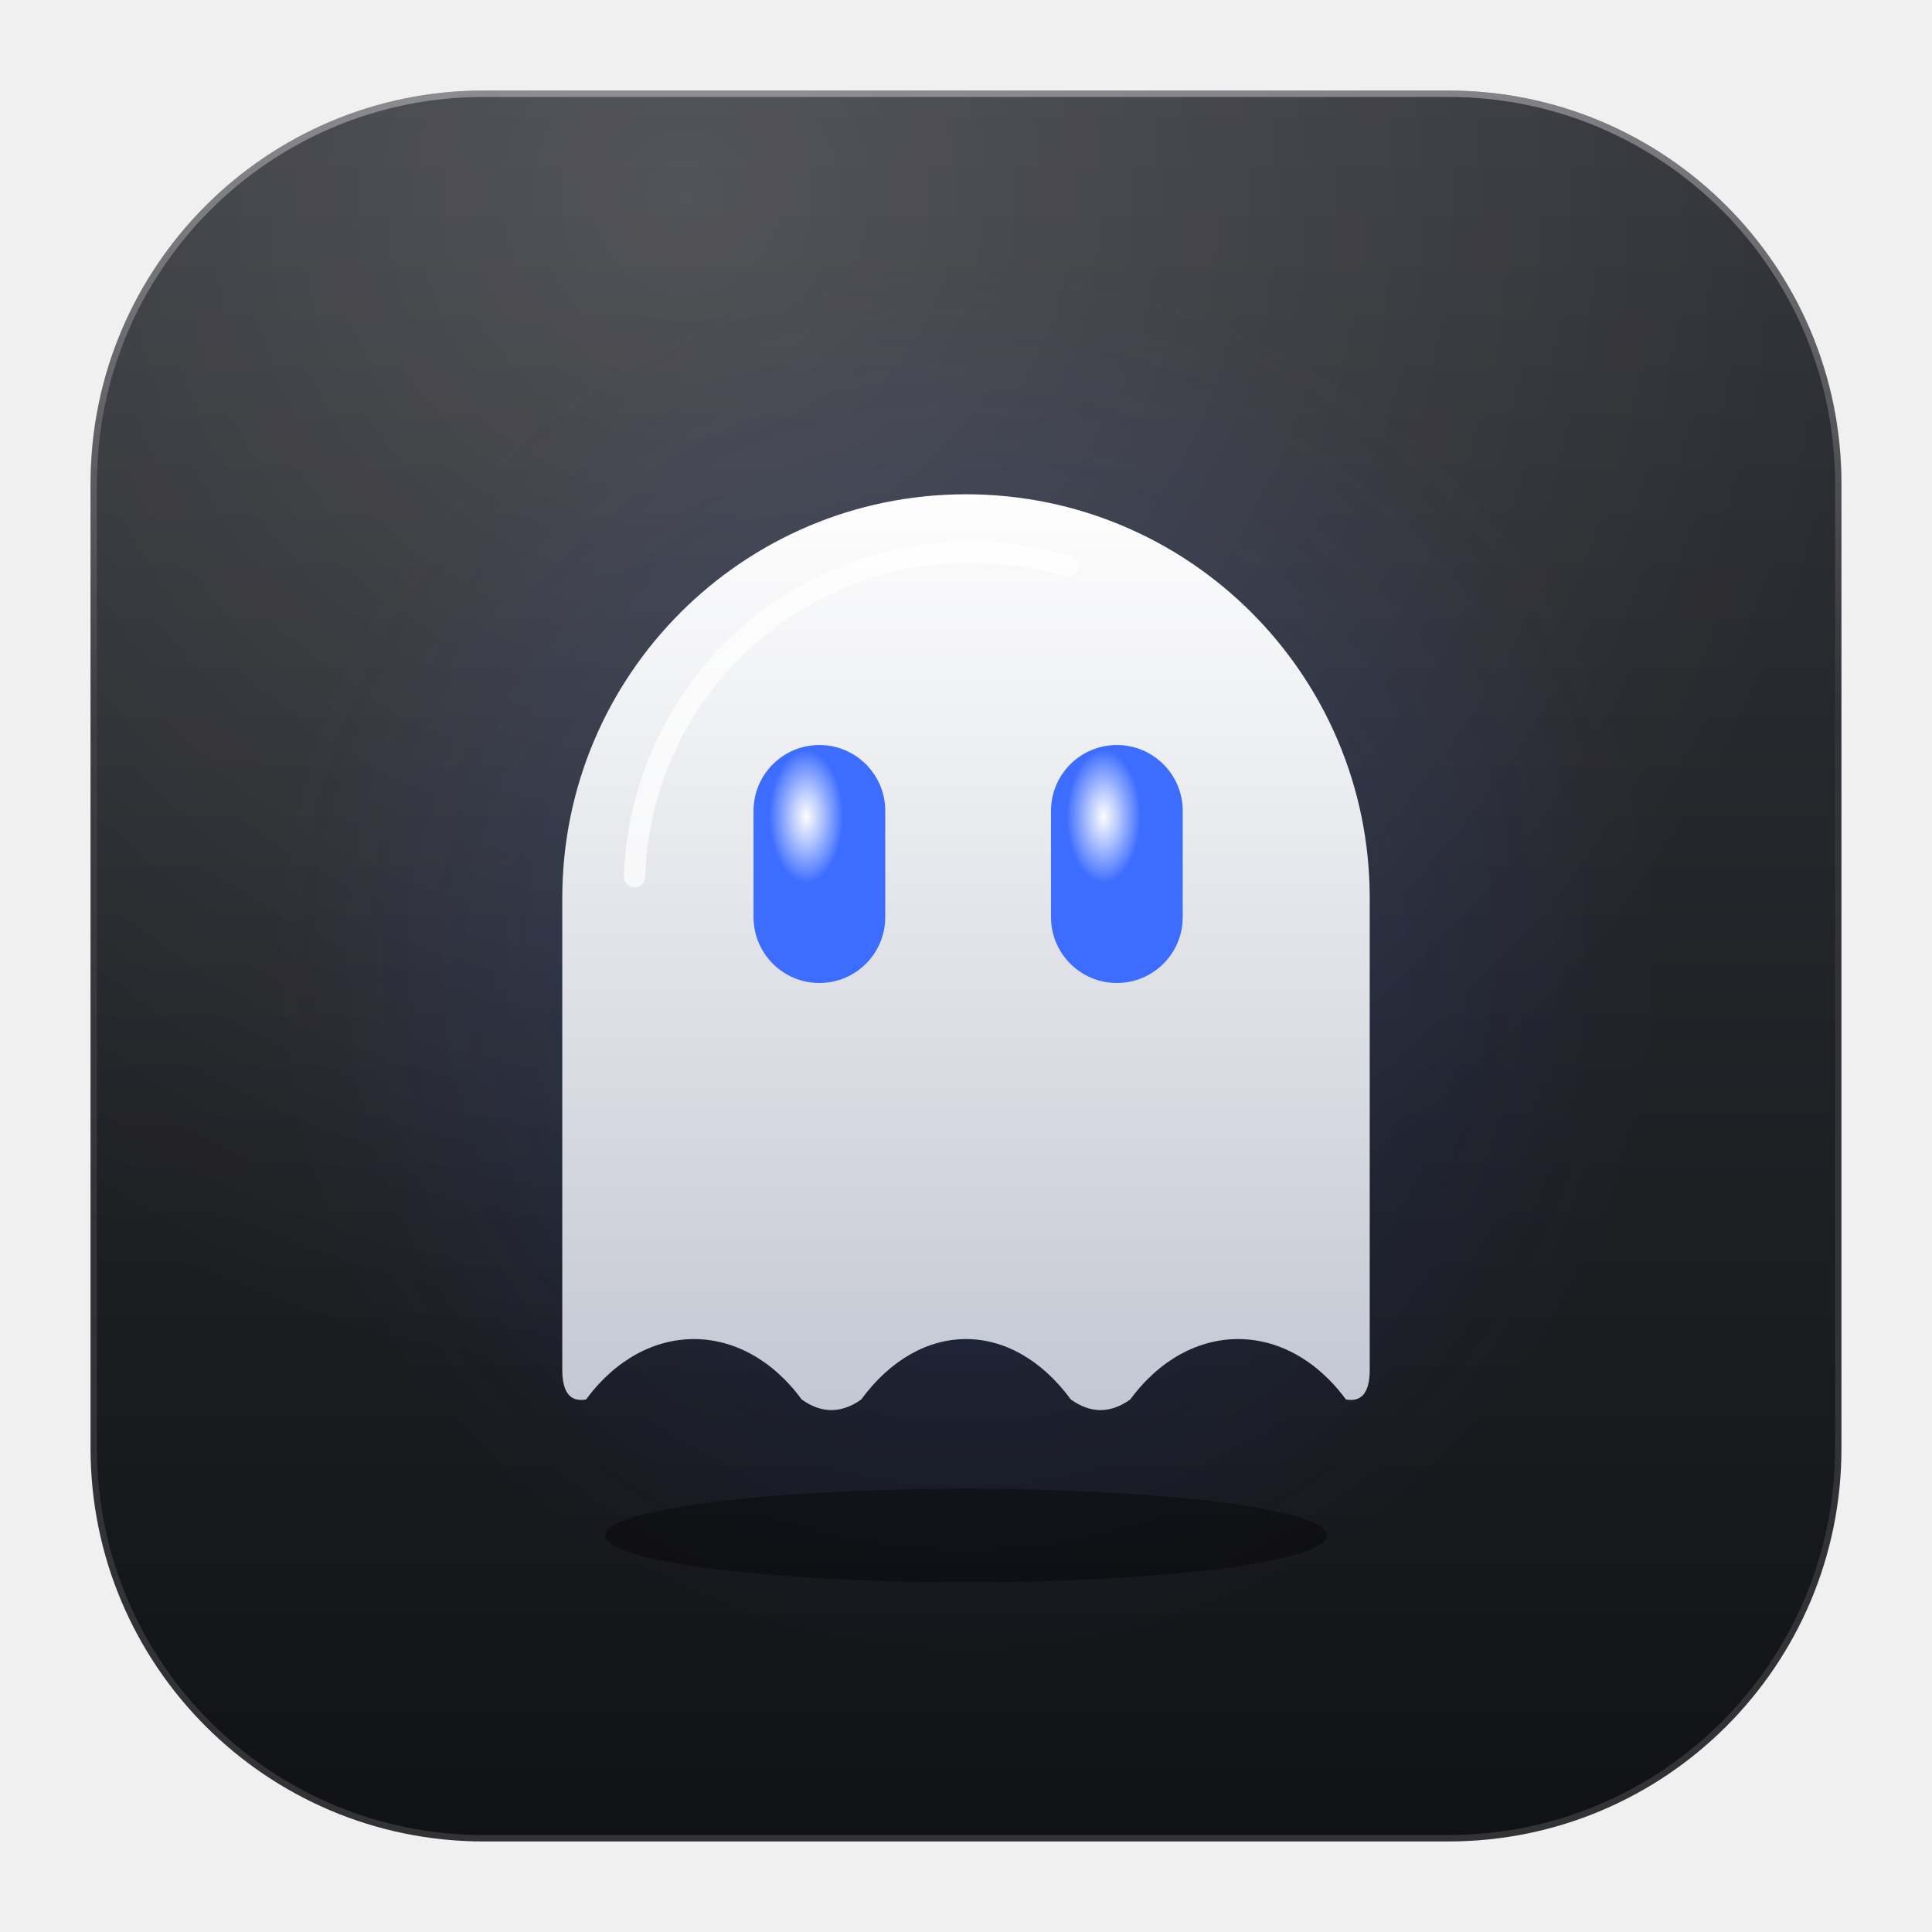
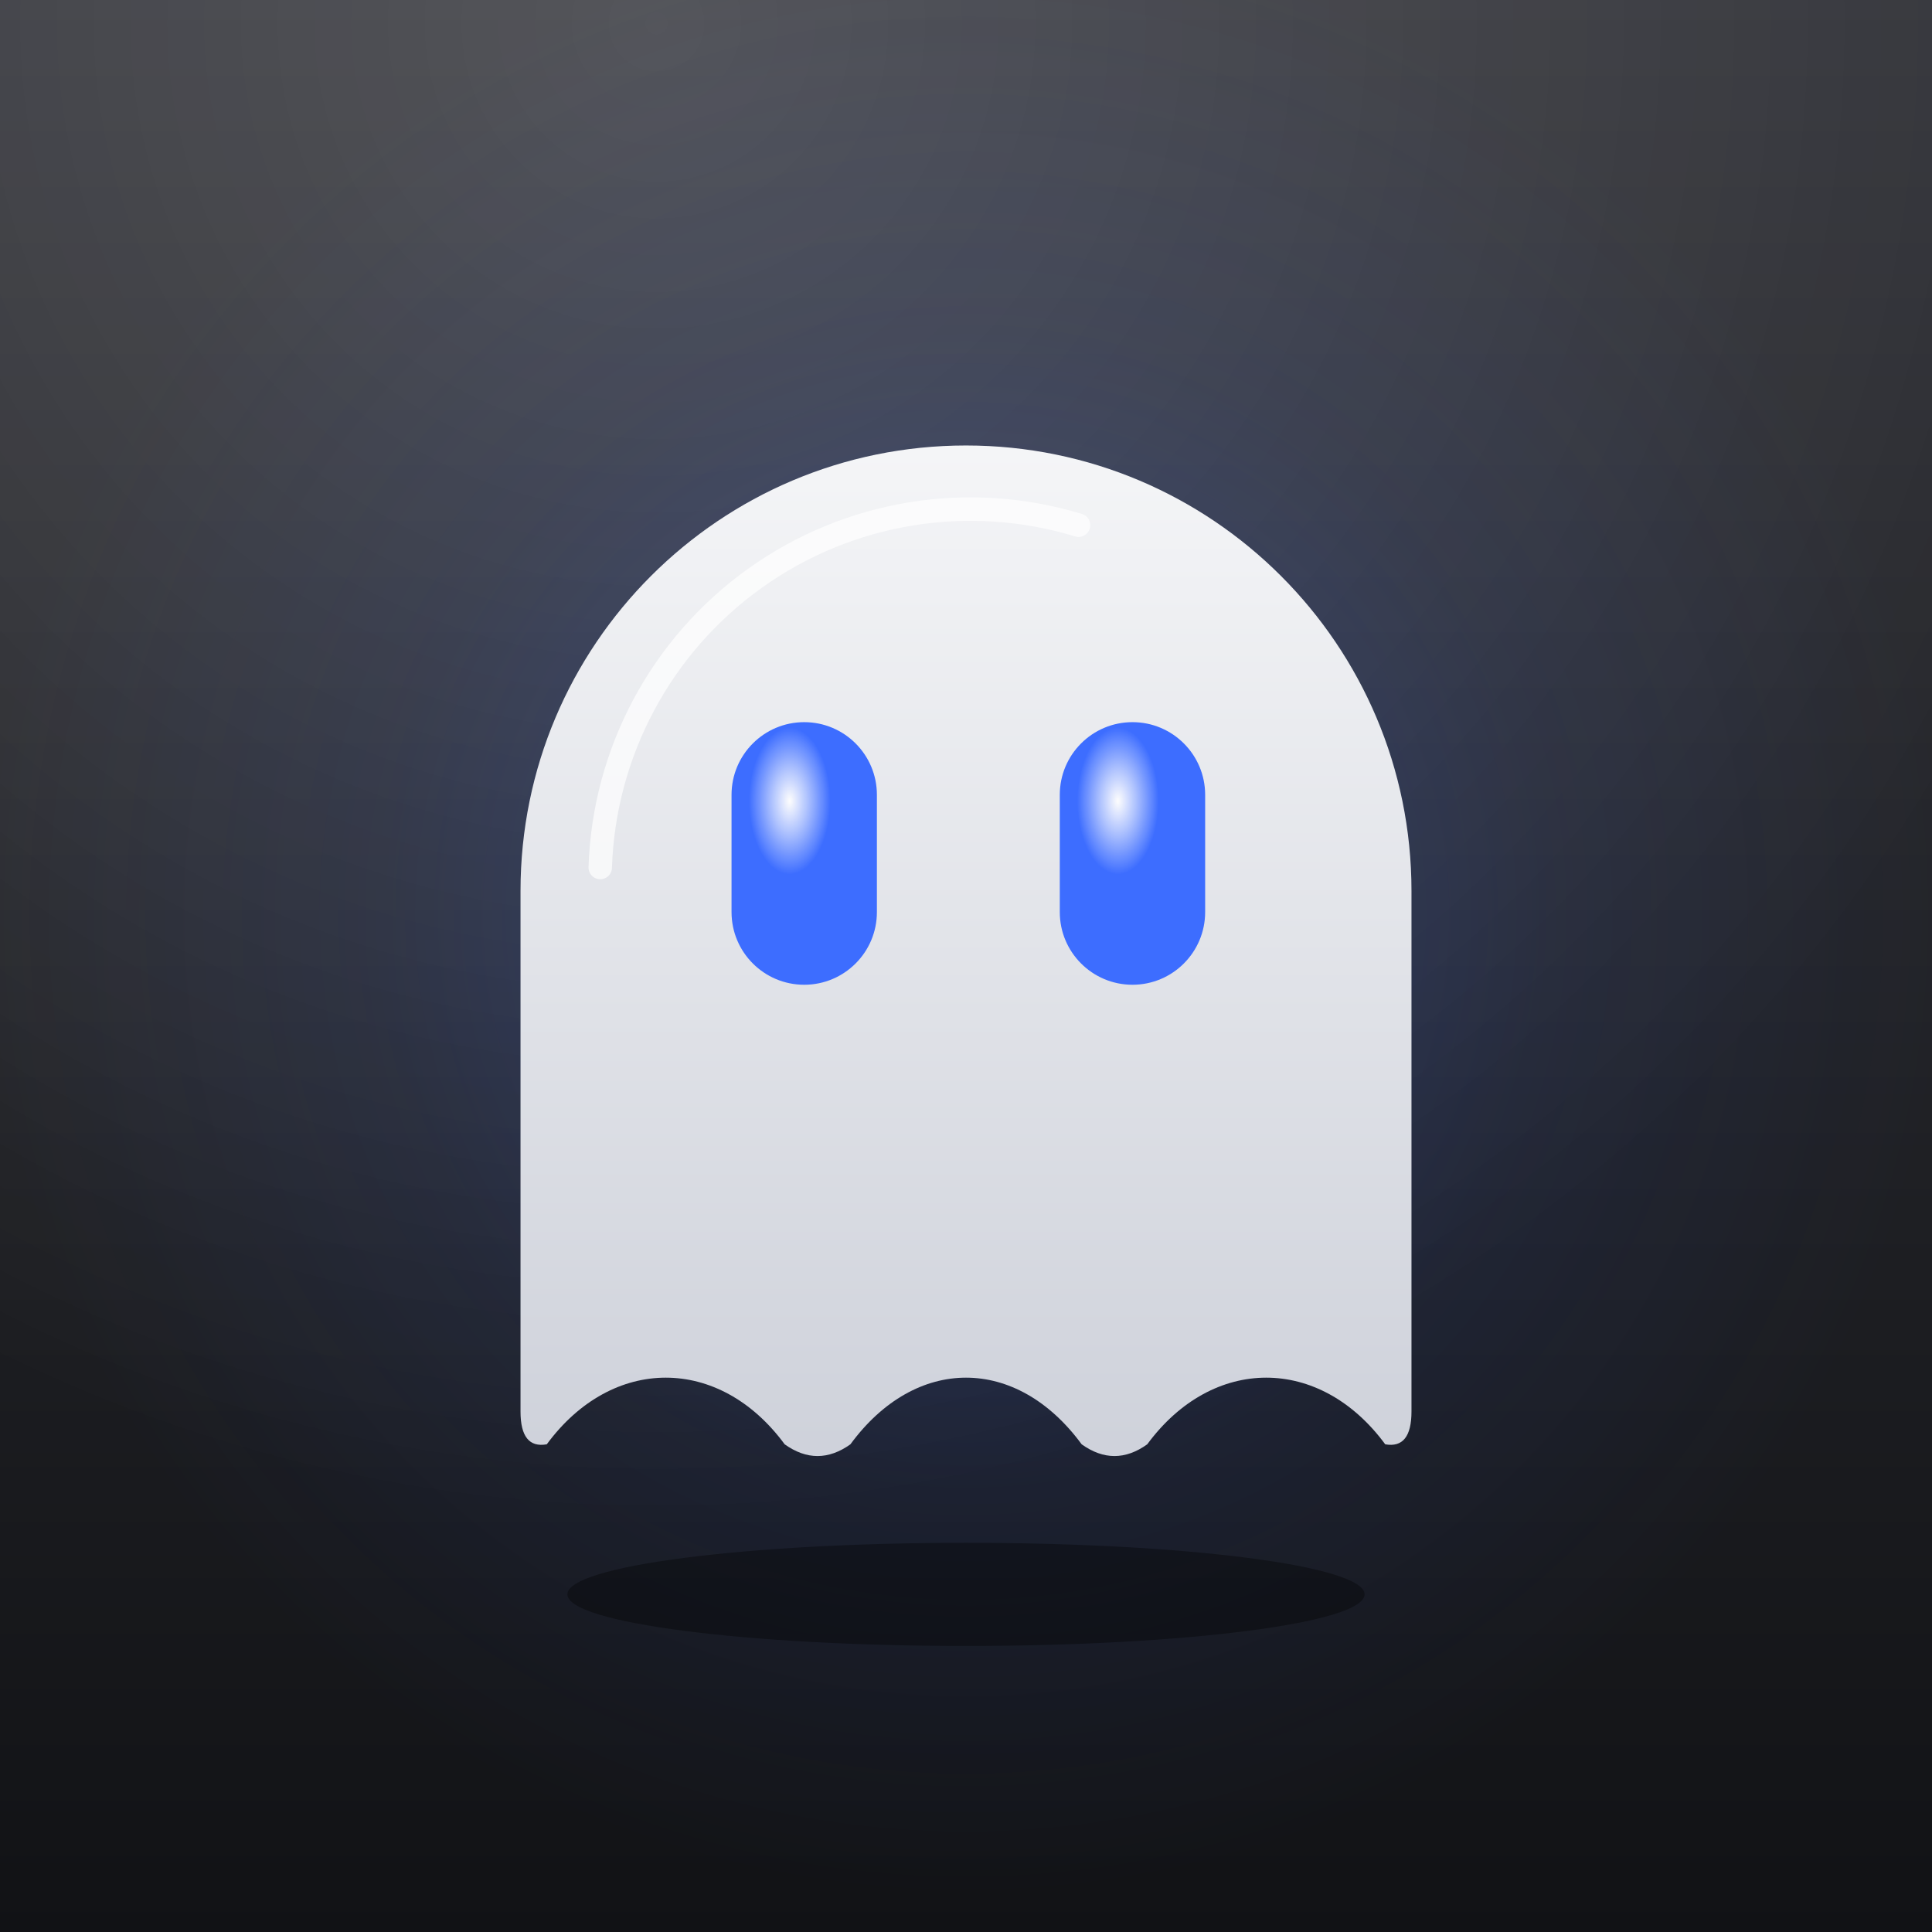
<svg xmlns="http://www.w3.org/2000/svg" width="1024" height="1024" viewBox="0 0 1024 1024">
-   <g transform="translate(512,512) scale(1.126214) translate(-512,-512)">
-     <defs>
-       <linearGradient id="bg" x1="0" y1="0" x2="0" y2="1">
-         <stop offset="0" stop-color="#34353B" />
-         <stop offset="1" stop-color="#111215" />
-       </linearGradient>
-       <radialGradient id="top" cx="380" cy="160" r="560" gradientUnits="userSpaceOnUse">
-         <stop offset="0" stop-color="#fff" stop-opacity=".16" />
-         <stop offset="1" stop-color="#fff" stop-opacity="0" />
-       </radialGradient>
-       <radialGradient id="glow" cx="512" cy="520" r="330" gradientUnits="userSpaceOnUse">
-         <stop offset="0" stop-color="#3D6DFF" stop-opacity=".32" />
-         <stop offset=".6" stop-color="#3D6DFF" stop-opacity=".08" />
-         <stop offset="1" stop-color="#3D6DFF" stop-opacity="0" />
-       </radialGradient>
-       <linearGradient id="gh" x1="0" y1="290" x2="0" y2="735" gradientUnits="userSpaceOnUse">
-         <stop offset="0" stop-color="#FFFFFF" />
-         <stop offset="1" stop-color="#C3C7D2" />
-       </linearGradient>
-       <radialGradient id="eg" cx=".4" cy=".3" r=".8">
-         <stop offset="0" stop-color="#fff" stop-opacity=".9" />
-         <stop offset=".35" stop-color="#3D6DFF" />
-         <stop offset="1" stop-color="#3D6DFF" />
-       </radialGradient>
-       <linearGradient id="rim" x1="0" y1="0" x2="0" y2="1">
-         <stop offset="0" stop-color="#fff" stop-opacity=".35" />
-         <stop offset=".35" stop-color="#fff" stop-opacity=".05" />
-         <stop offset="1" stop-color="#fff" stop-opacity=".14" />
-       </linearGradient>
-       <clipPath id="c">
-         <rect x="100" y="100" width="824" height="824" rx="185" />
-       </clipPath>
-     </defs>
-     <rect x="100" y="100" width="824" height="824" rx="185" fill="url(#bg)" />
-     <g clip-path="url(#c)">
-       <g transform="translate(0,-10)">
-         <rect width="1024" height="1024" fill="url(#top)" />
-         <rect width="1024" height="1024" fill="url(#glow)" />
-         <ellipse cx="512" cy="790" rx="170" ry="22" fill="#000" opacity=".35" />
-         <path d="M322 490 A190 190 0 0 1 702 490 L702 712 Q702 728 690.8 726 C662.9 688.1 617.2 688.1 589.3 726 Q575.333 736 561.333 726 C533.5 688.1 490.5 688.1 462.7 726 Q448.667 736 434.667 726 C406.8 688.1 361.1 688.1 333.2 726 Q322 728 322 712 Z" fill="url(#gh)" />
-         <path d="M356 480 A158 158 0 0 1 560 334" stroke="#fff" stroke-opacity=".7" stroke-width="10" fill="none" stroke-linecap="round" />
-         <rect x="412" y="418" width="62" height="112" rx="31" fill="url(#eg)" />
-         <rect x="552" y="418" width="62" height="112" rx="31" fill="url(#eg)" />
-       </g>
+   <defs>
+     <linearGradient id="bg" x1="0" y1="0" x2="0" y2="1">
+       <stop offset="0" stop-color="#34353B" />
+       <stop offset="1" stop-color="#111215" />
+     </linearGradient>
+     <radialGradient id="top" cx="380" cy="120" r="640" gradientUnits="userSpaceOnUse">
+       <stop offset="0" stop-color="#fff" stop-opacity=".16" />
+       <stop offset="1" stop-color="#fff" stop-opacity="0" />
+     </radialGradient>
+     <radialGradient id="glow" cx="512" cy="500" r="420" gradientUnits="userSpaceOnUse">
+       <stop offset="0" stop-color="#3D6DFF" stop-opacity=".32" />
+       <stop offset=".6" stop-color="#3D6DFF" stop-opacity=".08" />
+       <stop offset="1" stop-color="#3D6DFF" stop-opacity="0" />
+     </radialGradient>
+     <linearGradient id="gh" x1="0" y1="180" x2="0" y2="860" gradientUnits="userSpaceOnUse">
+       <stop offset="0" stop-color="#FFFFFF" />
+       <stop offset="1" stop-color="#C3C7D2" />
+     </linearGradient>
+     <radialGradient id="eg" cx=".4" cy=".3" r=".8">
+       <stop offset="0" stop-color="#fff" stop-opacity=".9" />
+       <stop offset=".35" stop-color="#3D6DFF" />
+       <stop offset="1" stop-color="#3D6DFF" />
+     </radialGradient>
+   </defs>
+   <rect width="1024" height="1024" fill="url(#bg)" />
+   <g transform="translate(512 512) scale(1.242718) translate(-512 -512)">
+     <g transform="translate(0,-10)">
+       <rect width="1024" height="1024" fill="url(#top)" />
+       <rect width="1024" height="1024" fill="url(#glow)" />
+       <ellipse cx="512" cy="790" rx="170" ry="22" fill="#000" opacity=".35" />
+       <path d="M322 490 A190 190 0 0 1 702 490 L702 712 Q702 728 690.8 726 C662.9 688.1 617.2 688.1 589.3 726 Q575.333 736 561.333 726 C533.5 688.1 490.5 688.1 462.7 726 Q448.667 736 434.667 726 C406.8 688.1 361.1 688.1 333.2 726 Q322 728 322 712 Z" fill="url(#gh)" />
+       <path d="M356 480 A158 158 0 0 1 560 334" stroke="#fff" stroke-opacity=".7" stroke-width="10" fill="none" stroke-linecap="round" />
+       <rect x="412" y="418" width="62" height="112" rx="31" fill="url(#eg)" />
+       <rect x="552" y="418" width="62" height="112" rx="31" fill="url(#eg)" />
    </g>
-     <rect x="101.5" y="101.5" width="821" height="821" rx="183.5" fill="none" stroke="url(#rim)" stroke-width="3" />
  </g>
</svg>
